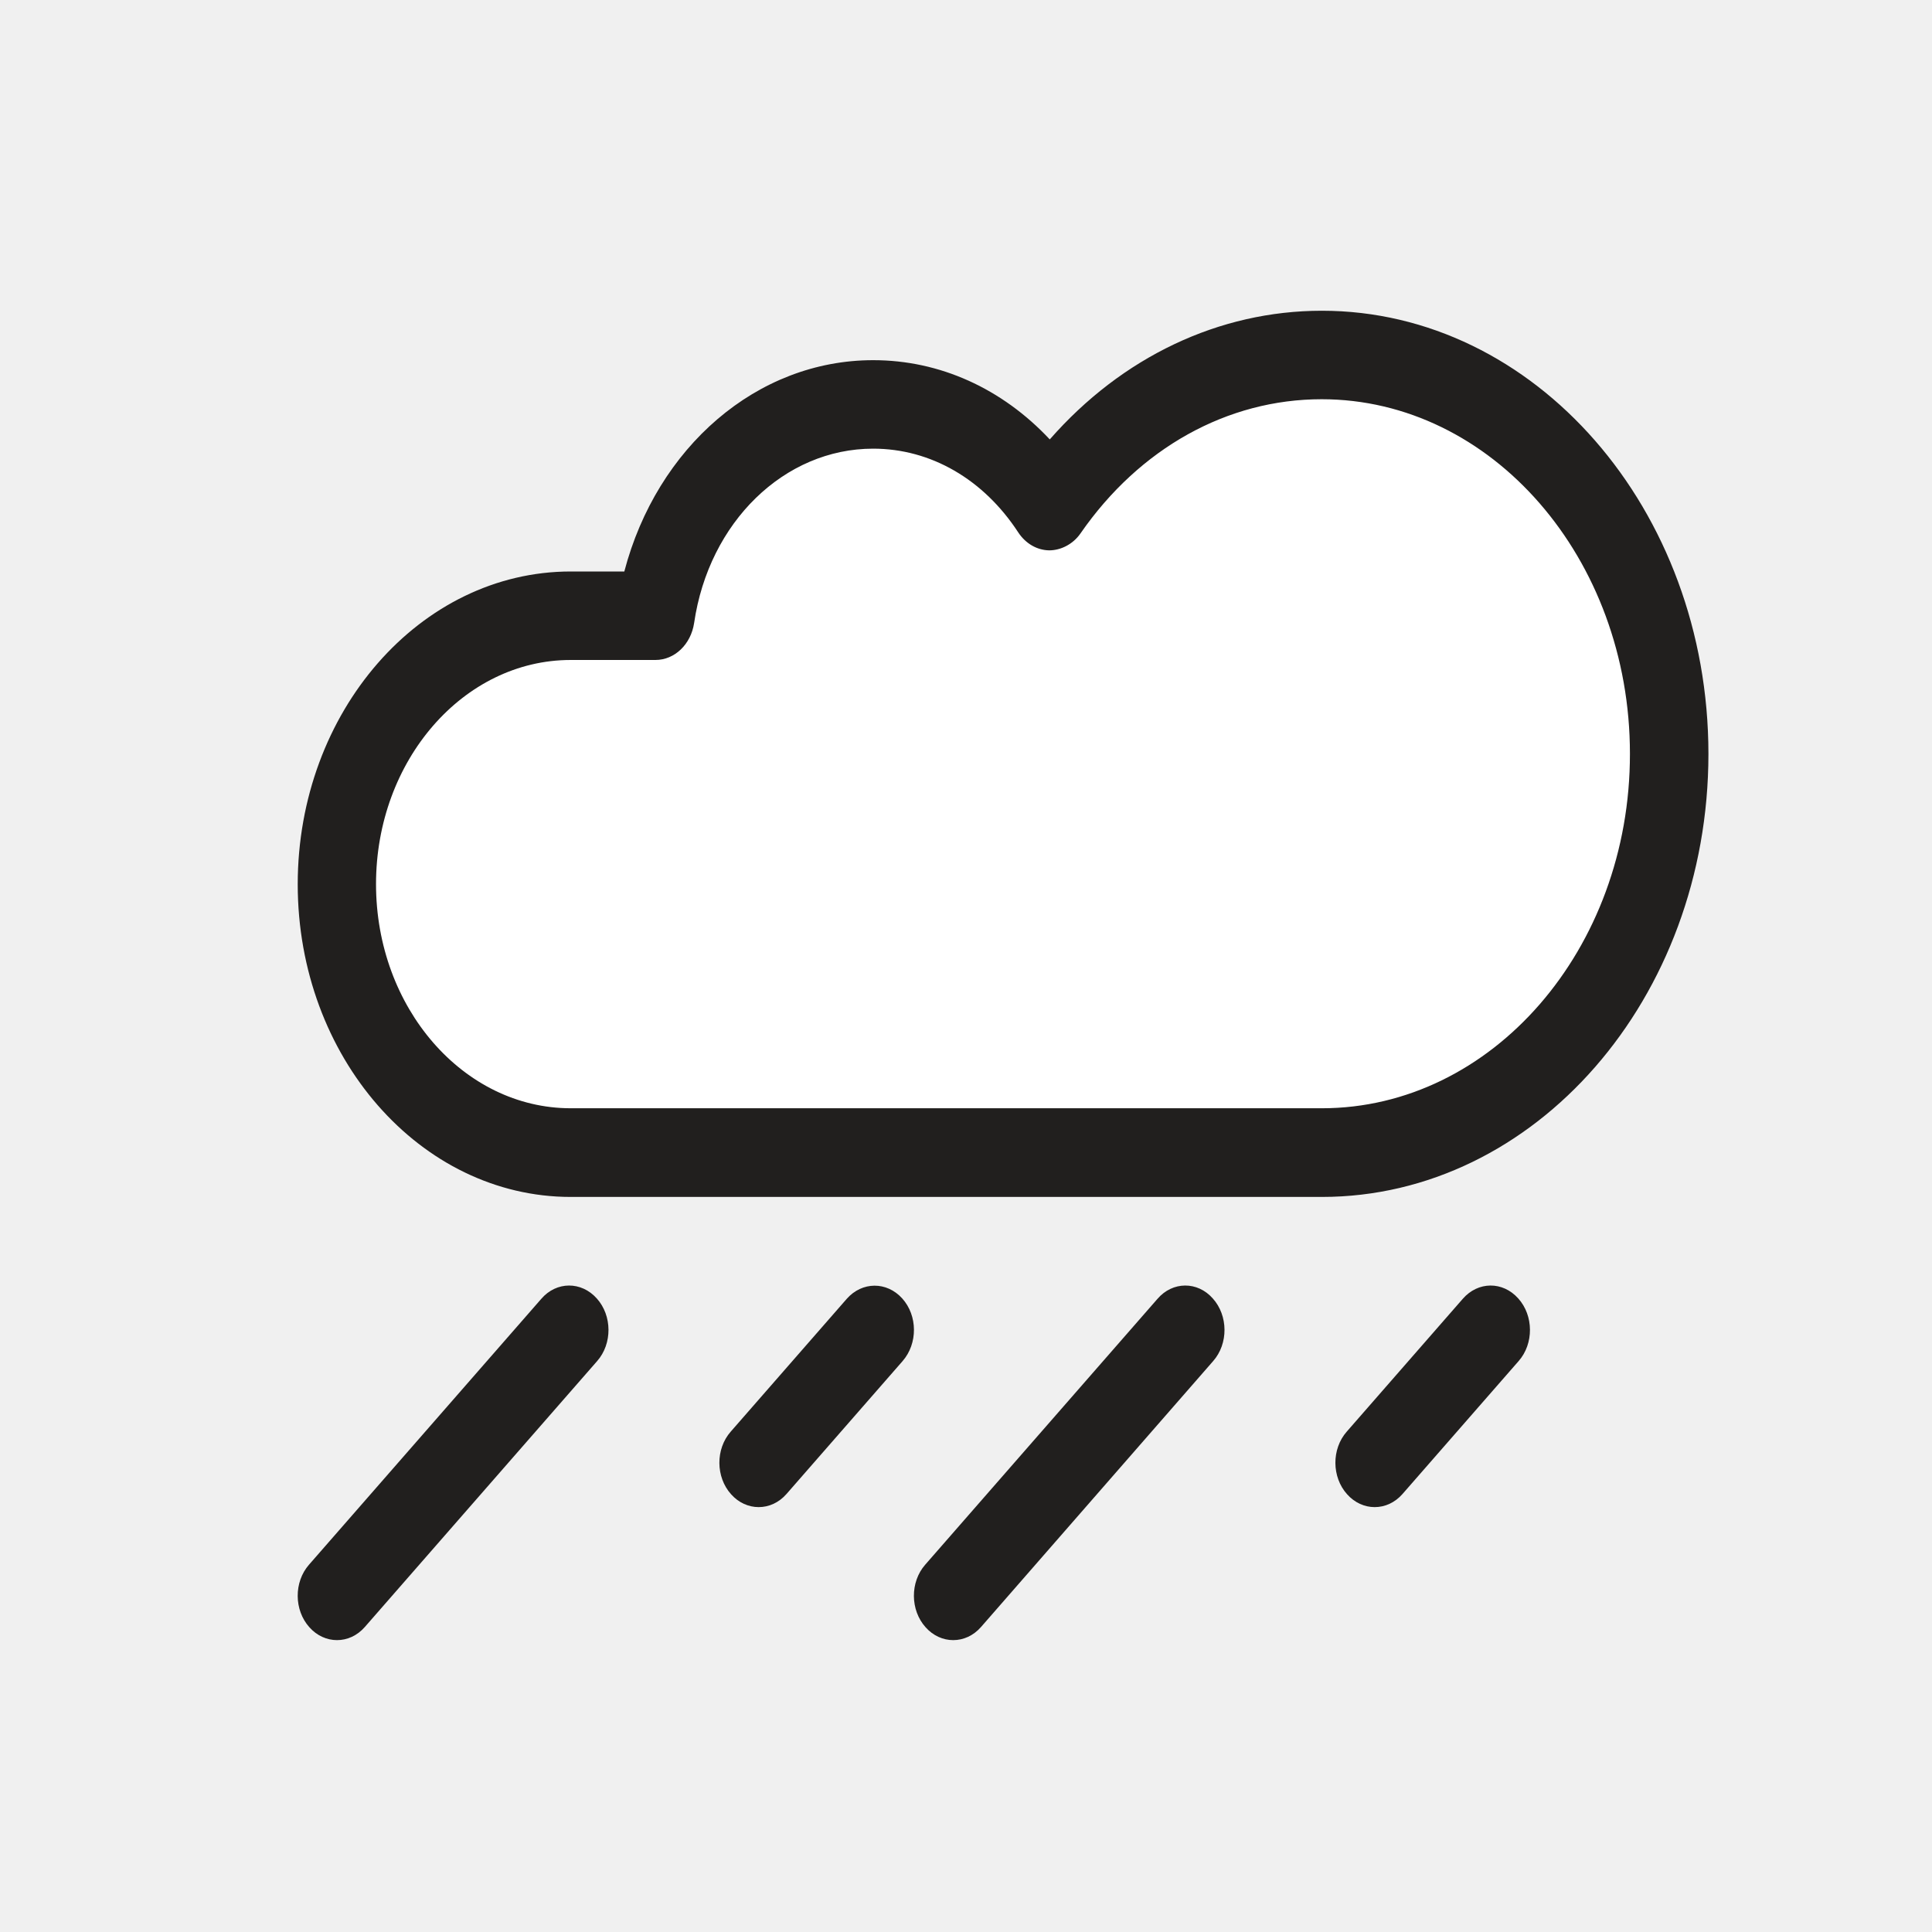
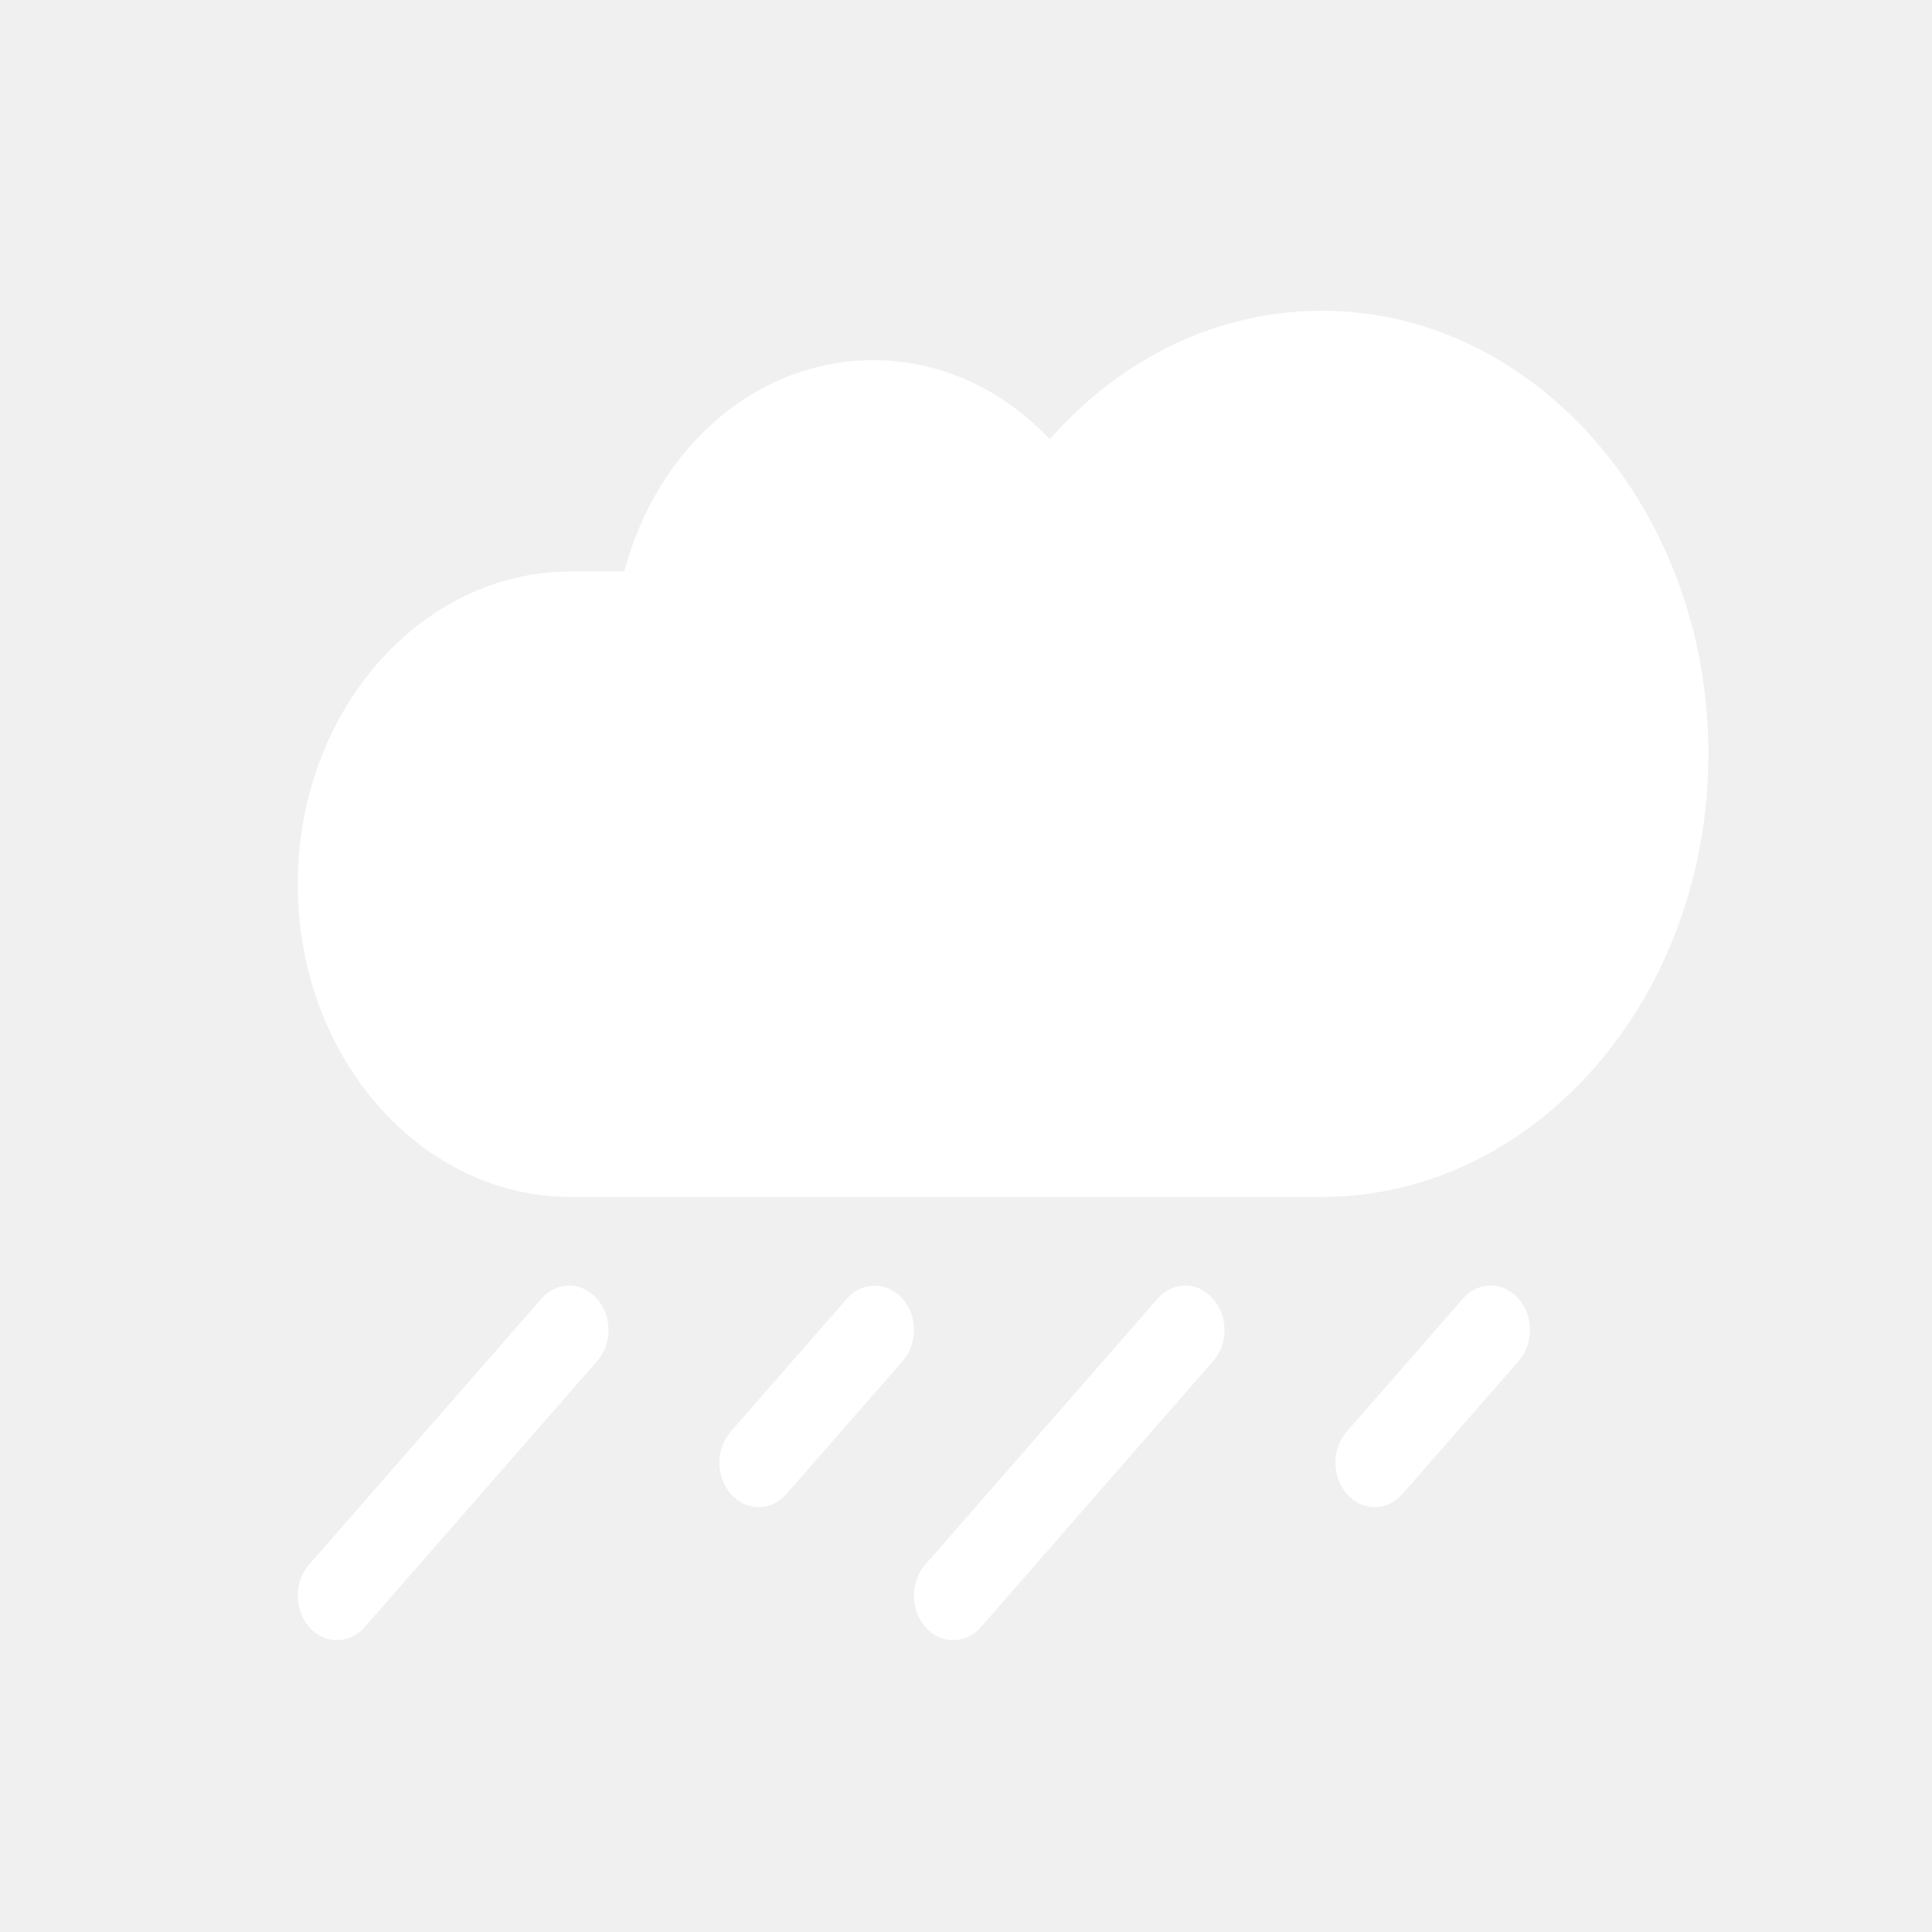
<svg xmlns="http://www.w3.org/2000/svg" width="800px" height="800px" viewBox="0 0 1024 1024" class="icon" version="1.1">
  <path d="M700.6 188.2c-58.4 0-110.4 31.3-144.2 80.1-21.4-32.7-55.3-53.9-93.6-53.9-58 0-106.1 48.5-115.4 112h-44.9c-68.5 0-123.9 63.7-123.9 142.3 0 78.6 55.5 142.3 123.9 142.3h398.1c101.7 0 184.1-94.6 184.1-211.3 0-116.9-82.4-211.5-184.1-211.5z" fill="#FFFFFF" />
-   <path d="M700.6 164.7c-54.6 0-106 24.6-144.2 68.2-25.3-27-58.3-42-93.6-42-61.6 0-114.6 46.1-131.9 112h-28.4c-79.8 0-144.7 74.4-144.7 165.8s64.9 165.7 144.7 165.7h398.1c113 0 204.9-105.3 204.9-234.8 0-129.6-91.9-234.9-204.9-234.9z m0 422.7H302.5c-56.9 0-103.2-53.3-103.2-118.8s46.3-118.8 103.2-118.8h44.9c10.2 0 18.8-8.3 20.5-19.6 7.8-53.5 47.8-92.4 94.9-92.4 30.5 0 58.5 16.2 76.9 44.4 3.9 5.9 9.9 9.4 16.4 9.5 6.1 0 12.6-3.2 16.6-9 31.3-45.2 77.8-71.1 127.8-71.1 90.1 0 163.4 84.3 163.4 187.9 0.1 103.6-73.2 187.9-163.3 187.9zM286.9 688.4L163.8 829.3c-8.1 9.2-8 24.1 0.2 33.2 4 4.5 9.3 6.8 14.6 6.8 5.4 0 10.7-2.3 14.8-7l123.1-140.9c8.1-9.2 8-24.1-0.2-33.2-8.2-9.2-21.4-9.1-29.4 0.2zM478.2 688.2c-8.2-9.1-21.3-9-29.4 0.2l-61.5 70.4c-8.1 9.2-8 24.1 0.2 33.2 4 4.5 9.3 6.8 14.6 6.8 5.4 0 10.7-2.3 14.8-7l61.5-70.4c8.1-9.3 8-24.1-0.2-33.2zM775.3 688.4l-61.5 70.4c-8.1 9.2-8 24.1 0.2 33.2 4 4.5 9.3 6.8 14.6 6.8 5.4 0 10.7-2.3 14.8-7l61.5-70.4c8.1-9.2 8-24.1-0.2-33.2-8.2-9.2-21.3-9.1-29.4 0.2zM613.5 688.4L490.4 829.3c-8.1 9.2-8 24.1 0.2 33.2 4 4.5 9.3 6.8 14.6 6.8 5.4 0 10.7-2.3 14.8-7l123-140.9c8.1-9.2 8-24.1-0.2-33.2-8.1-9.2-21.3-9.1-29.3 0.2z" fill="#211F1E" />
+   <path d="M700.6 164.7c-54.6 0-106 24.6-144.2 68.2-25.3-27-58.3-42-93.6-42-61.6 0-114.6 46.1-131.9 112h-28.4c-79.8 0-144.7 74.4-144.7 165.8s64.9 165.7 144.7 165.7h398.1c113 0 204.9-105.3 204.9-234.8 0-129.6-91.9-234.9-204.9-234.9z m0 422.7H302.5c-56.9 0-103.2-53.3-103.2-118.8s46.3-118.8 103.2-118.8h44.9c10.2 0 18.8-8.3 20.5-19.6 7.8-53.5 47.8-92.4 94.9-92.4 30.5 0 58.5 16.2 76.9 44.4 3.9 5.9 9.9 9.4 16.4 9.5 6.1 0 12.6-3.2 16.6-9 31.3-45.2 77.8-71.1 127.8-71.1 90.1 0 163.4 84.3 163.4 187.9 0.1 103.6-73.2 187.9-163.3 187.9zM286.9 688.4L163.8 829.3c-8.1 9.2-8 24.1 0.2 33.2 4 4.5 9.3 6.8 14.6 6.8 5.4 0 10.7-2.3 14.8-7l123.1-140.9c8.1-9.2 8-24.1-0.2-33.2-8.2-9.2-21.4-9.1-29.4 0.2zM478.2 688.2c-8.2-9.1-21.3-9-29.4 0.2l-61.5 70.4c-8.1 9.2-8 24.1 0.2 33.2 4 4.5 9.3 6.8 14.6 6.8 5.4 0 10.7-2.3 14.8-7l61.5-70.4c8.1-9.3 8-24.1-0.2-33.2zM775.3 688.4l-61.5 70.4c-8.1 9.2-8 24.1 0.2 33.2 4 4.5 9.3 6.8 14.6 6.8 5.4 0 10.7-2.3 14.8-7l61.5-70.4c8.1-9.2 8-24.1-0.2-33.2-8.2-9.2-21.3-9.1-29.4 0.2zM613.5 688.4L490.4 829.3c-8.1 9.2-8 24.1 0.2 33.2 4 4.5 9.3 6.8 14.6 6.8 5.4 0 10.7-2.3 14.8-7l123-140.9c8.1-9.2 8-24.1-0.2-33.2-8.1-9.2-21.3-9.1-29.3 0.2z" fill="#fff" />
</svg>
